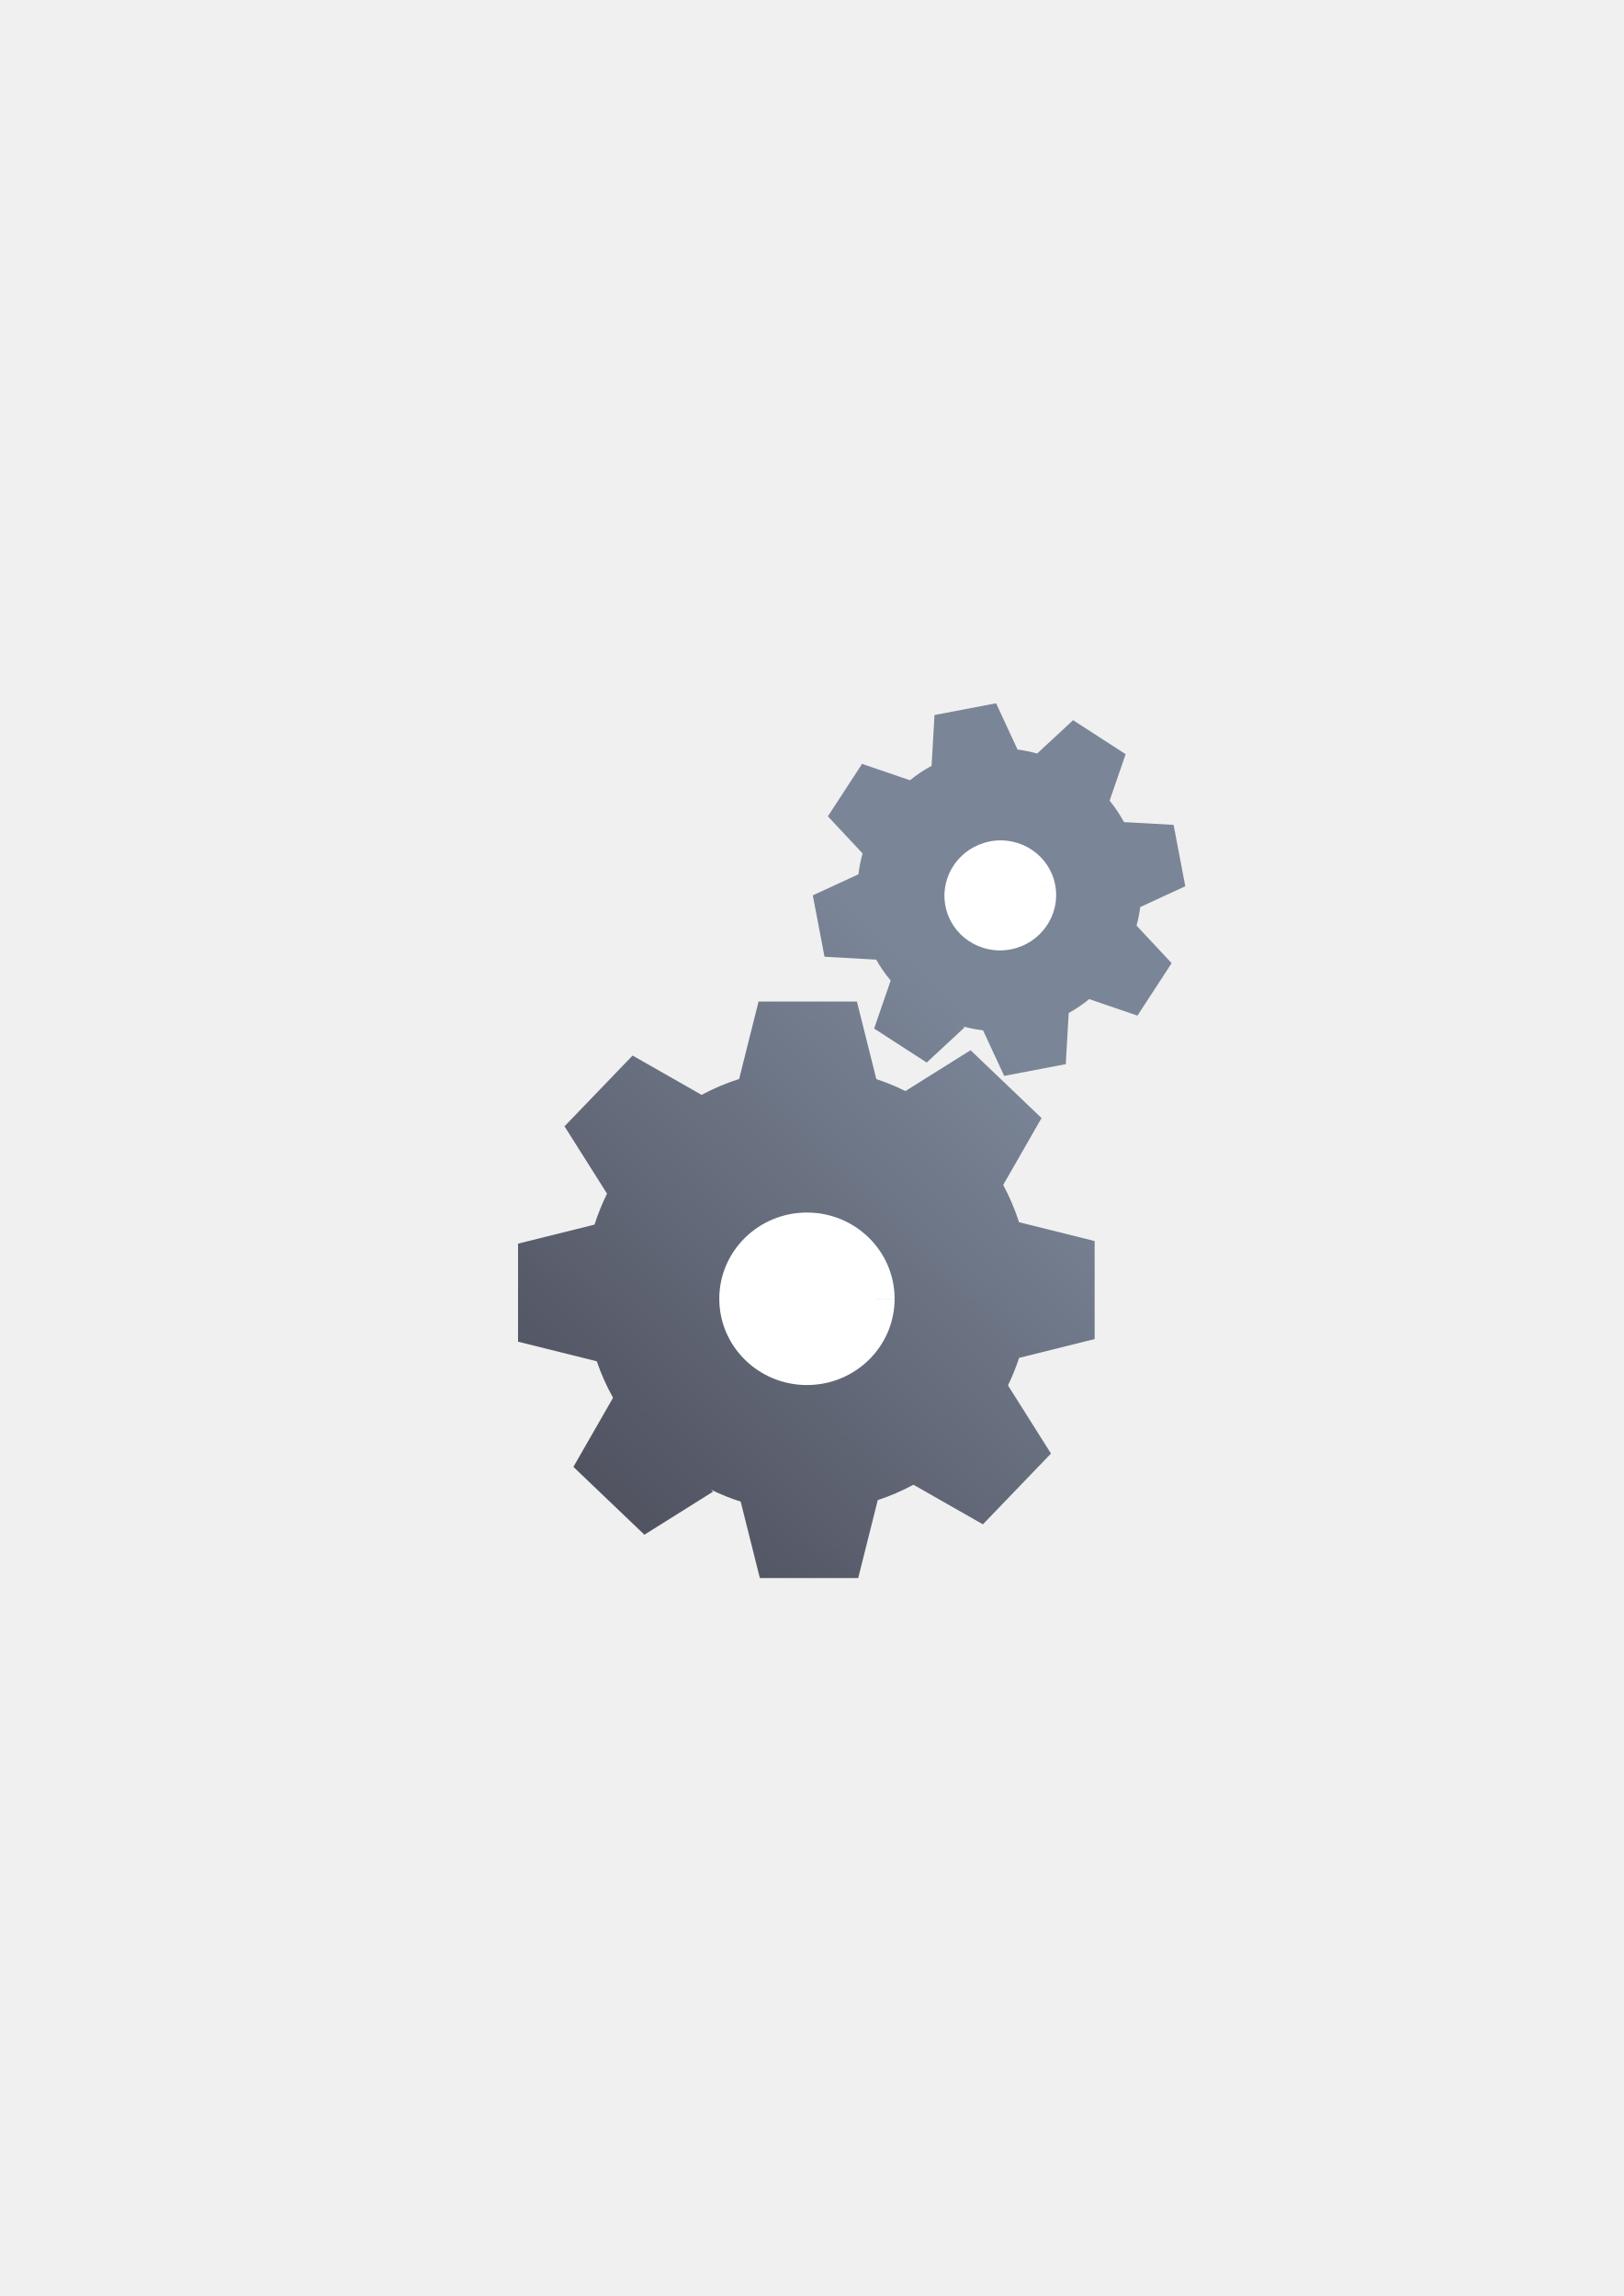
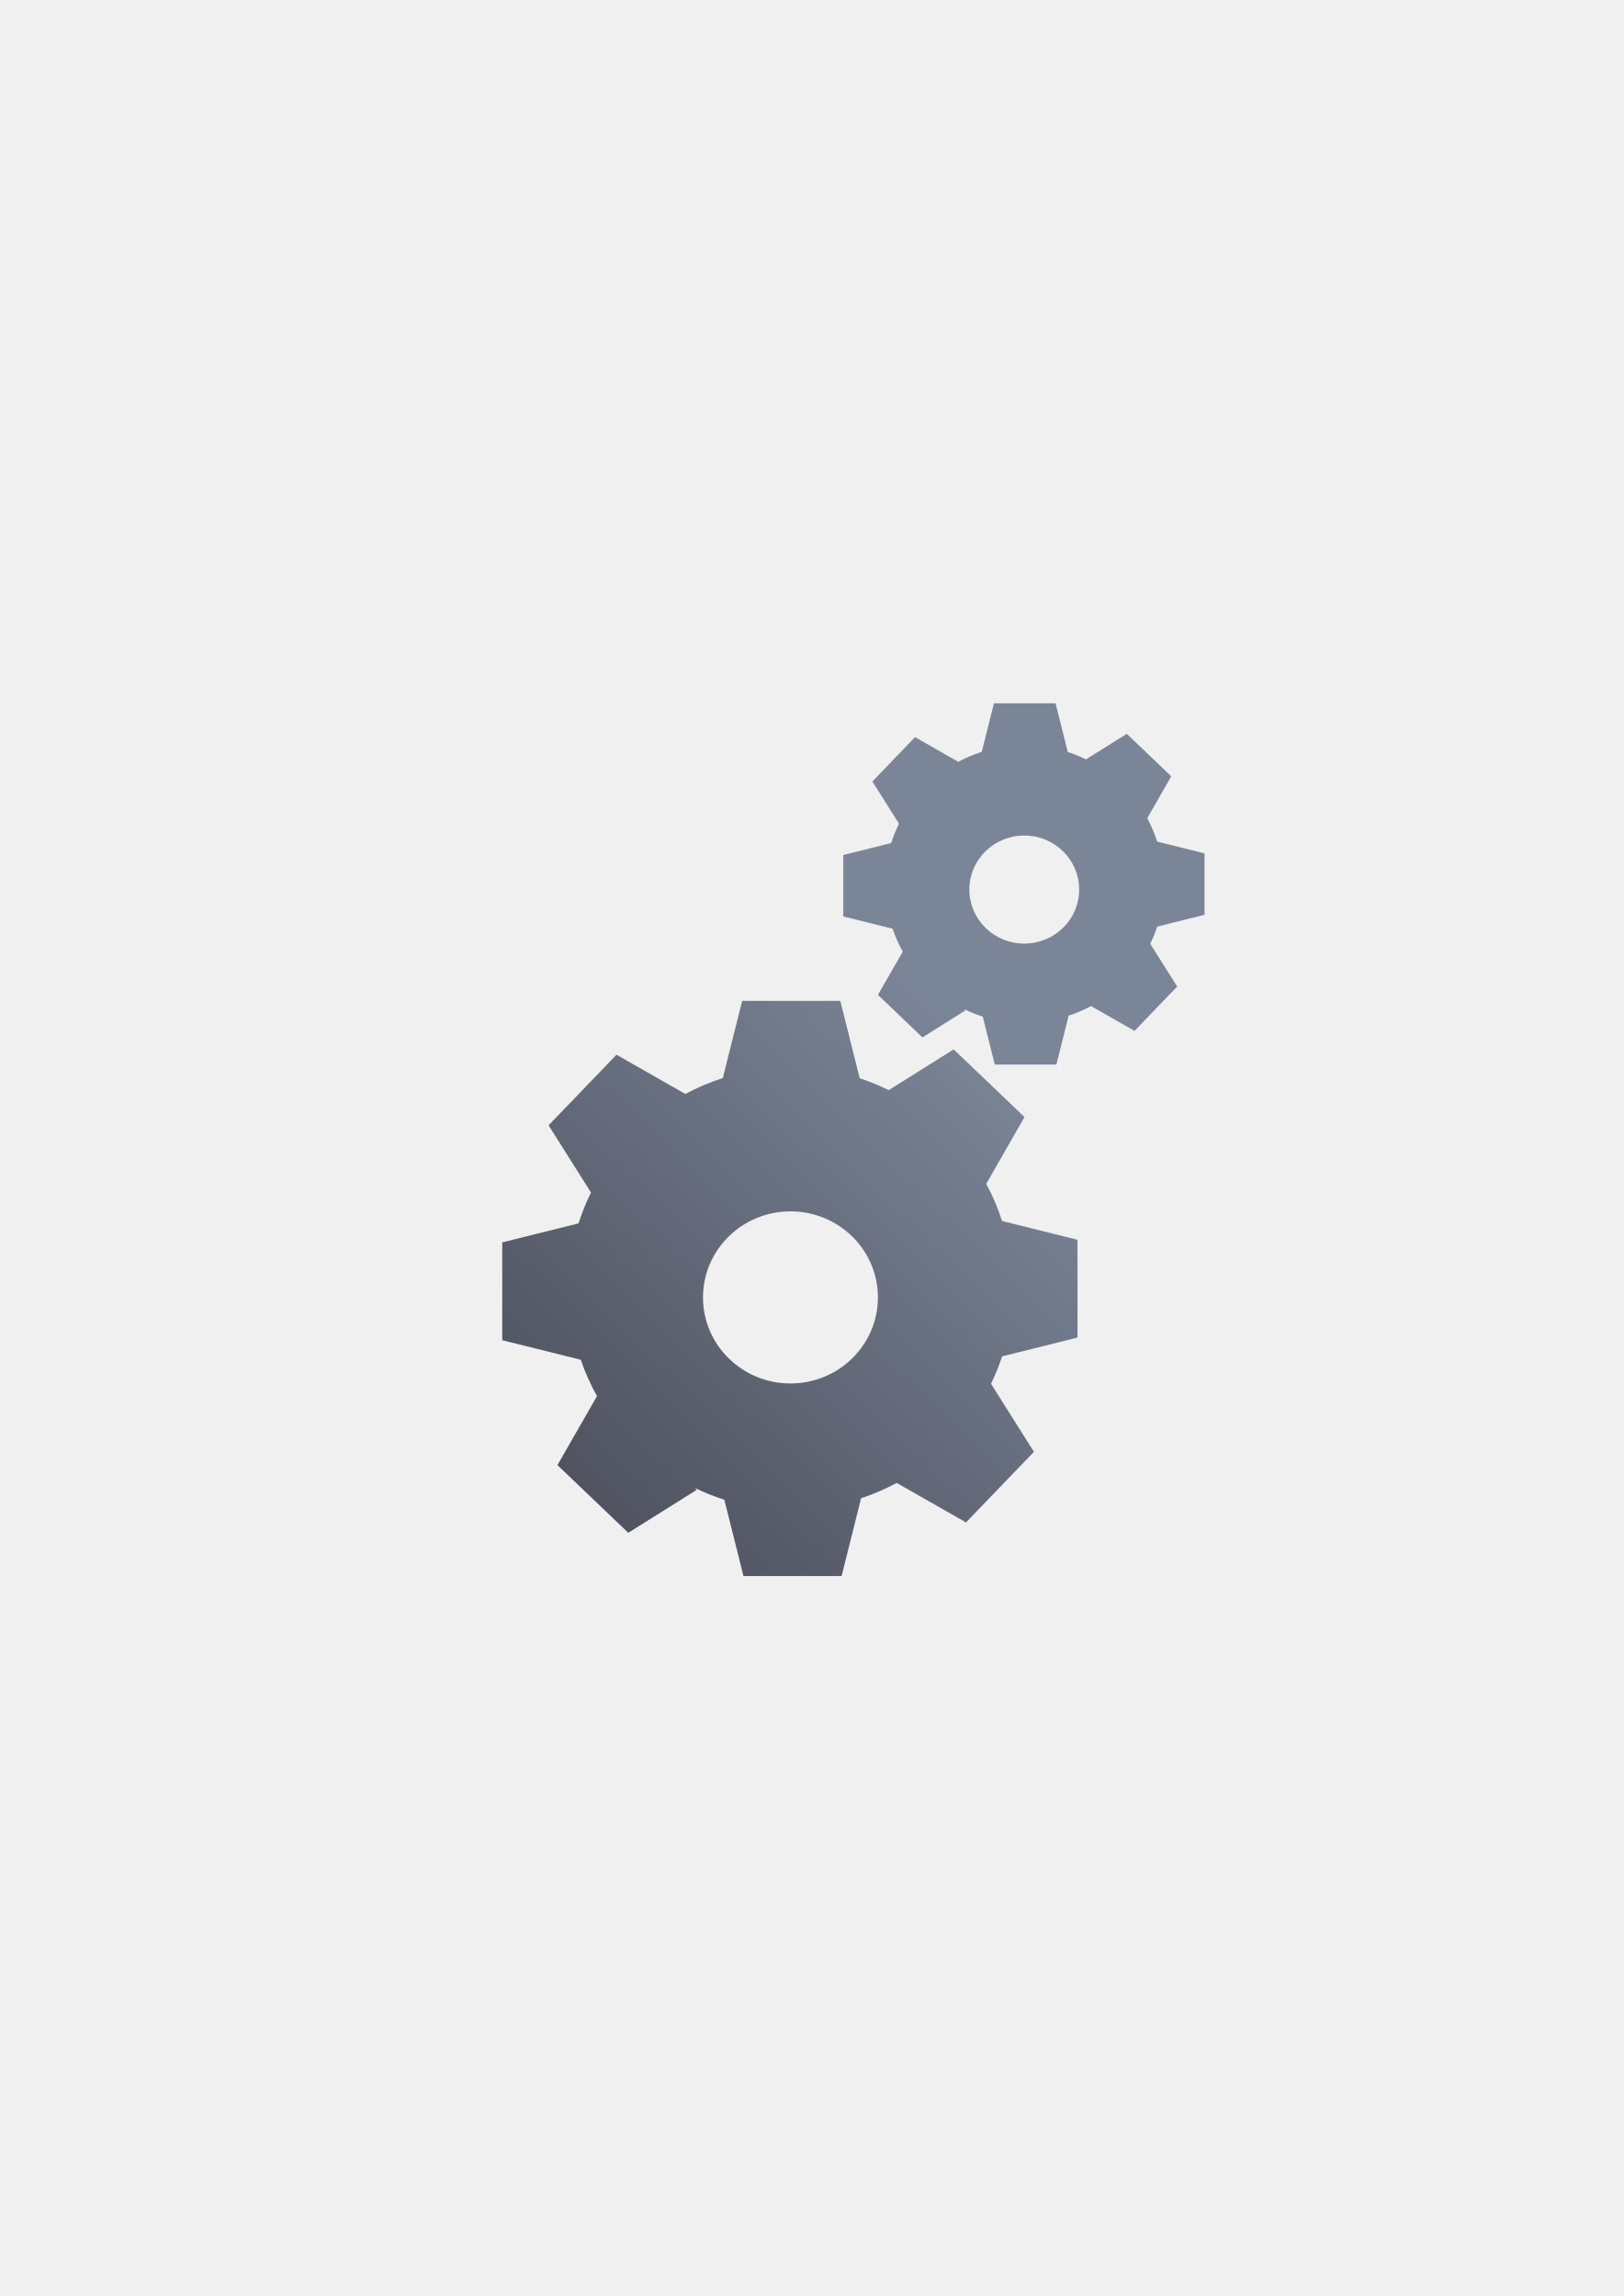
<svg xmlns="http://www.w3.org/2000/svg" xmlns:xlink="http://www.w3.org/1999/xlink" width="210mm" height="297mm" viewBox="0 0 744.094 1052.362" id="svg2" version="1.1">
  <defs id="defs4">
-     <linearGradient xlink:href="#linearGradient4165" id="linearGradient4171" x1="244.659" y1="681.838" x2="538.815" y2="380.611" gradientUnits="userSpaceOnUse" gradientTransform="matrix(0.6905161,0,0,0.6887991,52.9332,231.1245)" />
+     <linearGradient xlink:href="#linearGradient4165" id="linearGradient4171" x1="244.659" y1="681.838" x2="538.815" y2="380.611" gradientUnits="userSpaceOnUse" gradientTransform="matrix(0.6889149,0,0,0.6872019,93.9977,231.337)" />
    <linearGradient id="linearGradient4165">
      <stop style="stop-color:#4e505d;stop-opacity:1;" offset="0" id="stop4167" />
      <stop style="stop-color:#7a8597;stop-opacity:1" offset="1" id="stop4169" />
    </linearGradient>
  </defs>
  <g id="layer1">
    <rect style="opacity:1;fill:none;fill-opacity:1;stroke:none;stroke-width:23;stroke-linecap:butt;stroke-linejoin:round;stroke-miterlimit:4;stroke-dasharray:none;stroke-opacity:1" id="rect4160" width="400" height="400" x="190" y="322.362" />
-     <g id="g4205" transform="translate(48,0)">
-       <path id="path4172" d="m 408.479,322.344 -28.225,5.383 -1.338,23.287 a 64.843,65.044 79.202 0 0 -9.904,6.617 l -21.955,-7.512 -15.664,24.037 15.889,17.008 a 64.843,65.044 79.202 0 0 -1.887,9.562 l -20.914,9.654 5.369,28.143 23.654,1.316 -0.006,-0.037 a 64.843,65.044 79.202 0 0 6.682,9.623 l -7.59,22.002 24.086,15.586 17.346,-16.113 -0.709,-0.461 a 64.843,65.044 79.202 0 0 9.184,1.807 l 9.689,20.887 28.223,-5.383 1.346,-23.441 a 64.843,65.044 79.202 0 0 9.398,-6.367 l 22.105,7.564 15.664,-24.043 -16.074,-17.209 a 64.843,65.044 79.202 0 0 1.688,-8.508 l 20.646,-9.537 -5.365,-28.137 -22.73,-1.264 a 64.843,65.044 79.202 0 0 -6.584,-9.84 l 7.344,-21.291 -24.086,-15.586 -16.455,15.287 a 64.843,65.044 79.202 0 0 -9.004,-1.834 l -9.822,-21.201 z m -108.852,136.711 0,0.002 -8.904,35.484 a 102.023,101.708 0 0 0 -17.205,7.287 l -31.619,-18.025 -31.199,32.43 19.482,30.877 a 102.023,101.708 0 0 0 -5.717,14.178 l -35.059,8.729 0,44.939 36.061,8.979 0,-0.057 a 102.023,101.708 0 0 0 7.469,16.787 l -18.16,31.67 32.531,31.092 31.461,-19.729 -0.957,-0.92 a 102.023,101.708 0 0 0 13.619,5.482 l 8.789,35.031 45.068,0 8.961,-35.723 a 102.023,101.708 0 0 0 16.352,-7.049 l 31.836,18.15 31.199,-32.441 -19.709,-31.24 a 102.023,101.708 0 0 0 5.1,-12.611 l 34.615,-8.627 0,-44.928 -34.648,-8.627 a 102.023,101.708 0 0 0 -7.254,-17.096 l 17.57,-30.648 -32.531,-31.09 -29.844,18.717 a 102.023,101.708 0 0 0 -13.334,-5.471 l -8.904,-35.553 -45.068,0 z" style="opacity:1;fill:url(#linearGradient4171);fill-opacity:1;stroke:none;stroke-width:20.627;stroke-linecap:square;stroke-linejoin:miter;stroke-miterlimit:4;stroke-dasharray:none;stroke-opacity:1" />
-       <path d="m 361.967,595.296 a 40.168,39.53 0 0 1 -40.165,39.53 40.168,39.53 0 0 1 -40.171,-39.524 40.168,39.53 0 0 1 40.159,-39.537 40.168,39.53 0 0 1 40.178,39.518 l -40.168,0.013 z" id="path4304" style="opacity:1;fill:#ffffff;fill-opacity:1;stroke:none;stroke-width:20.627;stroke-linecap:square;stroke-linejoin:miter;stroke-miterlimit:4;stroke-dasharray:none;stroke-opacity:1" />
-       <path transform="matrix(0.9822949,-0.1873412,0.1873412,0.9822949,0,0)" d="m 351.869,480.02 a 25.609,25.202 0 0 1 -25.607,25.202 25.609,25.202 0 0 1 -25.611,-25.198 25.609,25.202 0 0 1 25.603,-25.206 25.609,25.202 0 0 1 25.615,25.194 l -25.609,0.008 z" id="path4304-3" style="opacity:1;fill:#ffffff;fill-opacity:1;stroke:none;stroke-width:20.627;stroke-linecap:square;stroke-linejoin:miter;stroke-miterlimit:4;stroke-dasharray:none;stroke-opacity:1" />
-     </g>
+     <path style="opacity:1;fill:url(#linearGradient4171);fill-opacity:1;stroke:none;stroke-width:20.627;stroke-linecap:square;stroke-linejoin:miter;stroke-miterlimit:4;stroke-dasharray:none;stroke-opacity:1" d="m 455.5,322.362 0,0.002 -5.579,22.233 c -3.726,1.19 -7.336,2.718 -10.782,4.566 l -19.811,-11.294 -19.548,20.32 12.208,19.346 c -1.416,2.867 -2.615,5.837 -3.583,8.884 l -21.967,5.47 0,28.157 22.596,5.626 0,-0.035 c 1.239,3.64 2.804,7.16 4.679,10.519 l -11.378,19.843 20.382,19.482 19.714,-12.362 -0.6,-0.577 c 2.758,1.348 5.609,2.496 8.533,3.435 l 5.507,21.951 28.239,0 5.614,-22.384 c 3.538,-1.172 6.966,-2.65 10.246,-4.417 l 19.948,11.374 19.548,-20.328 -12.348,-19.574 c 1.241,-2.56 2.307,-5.199 3.194,-7.902 L 552,419.291 l 0,-28.151 -21.709,-5.405 c -1.184,-3.701 -2.707,-7.286 -4.546,-10.711 l 11.01,-19.203 -20.382,-19.48 -18.701,11.729 c -2.7,-1.338 -5.491,-2.485 -8.354,-3.43 l -5.579,-22.276 -28.239,0 z m 13.886,60.597 a 25.168,24.769 0 0 1 25.174,24.761 l -25.168,0.008 25.168,0 a 25.168,24.769 0 0 1 -25.166,24.769 25.168,24.769 0 0 1 -25.17,-24.765 25.168,24.769 0 0 1 25.162,-24.773 z m -129.266,75.779 0,0.002 -8.884,35.402 c -5.933,1.895 -11.679,4.328 -17.165,7.27 l -31.546,-17.984 -31.127,32.354 19.437,30.805 c -2.254,4.566 -4.161,9.294 -5.704,14.145 l -34.977,8.708 0,44.835 35.977,8.958 0,-0.057 c 1.972,5.795 4.466,11.401 7.451,16.748 l -18.118,31.596 32.456,31.02 31.388,-19.683 -0.955,-0.918 c 4.391,2.146 8.932,3.974 13.588,5.47 l 8.769,34.95 44.964,0 8.94,-35.64 c 5.633,-1.865 11.092,-4.219 16.314,-7.032 l 31.762,18.108 31.127,-32.366 -19.663,-31.168 c 1.976,-4.076 3.675,-8.28 5.088,-12.582 l 34.535,-8.607 0,-44.824 -34.568,-8.607 c -1.886,-5.893 -4.308,-11.602 -7.237,-17.056 l 17.53,-30.577 -32.456,-31.018 -29.775,18.673 c -4.3,-2.13 -8.745,-3.954 -13.303,-5.458 l -8.884,-35.47 -44.964,0 z m 22.111,96.487 a 40.075,39.439 0 0 1 40.085,39.426 l -40.075,0.014 40.075,0 a 40.075,39.439 0 0 1 -40.071,39.438 40.075,39.439 0 0 1 -40.079,-39.432 40.075,39.439 0 0 1 40.065,-39.445 z" id="path4172" />
  </g>
</svg>
